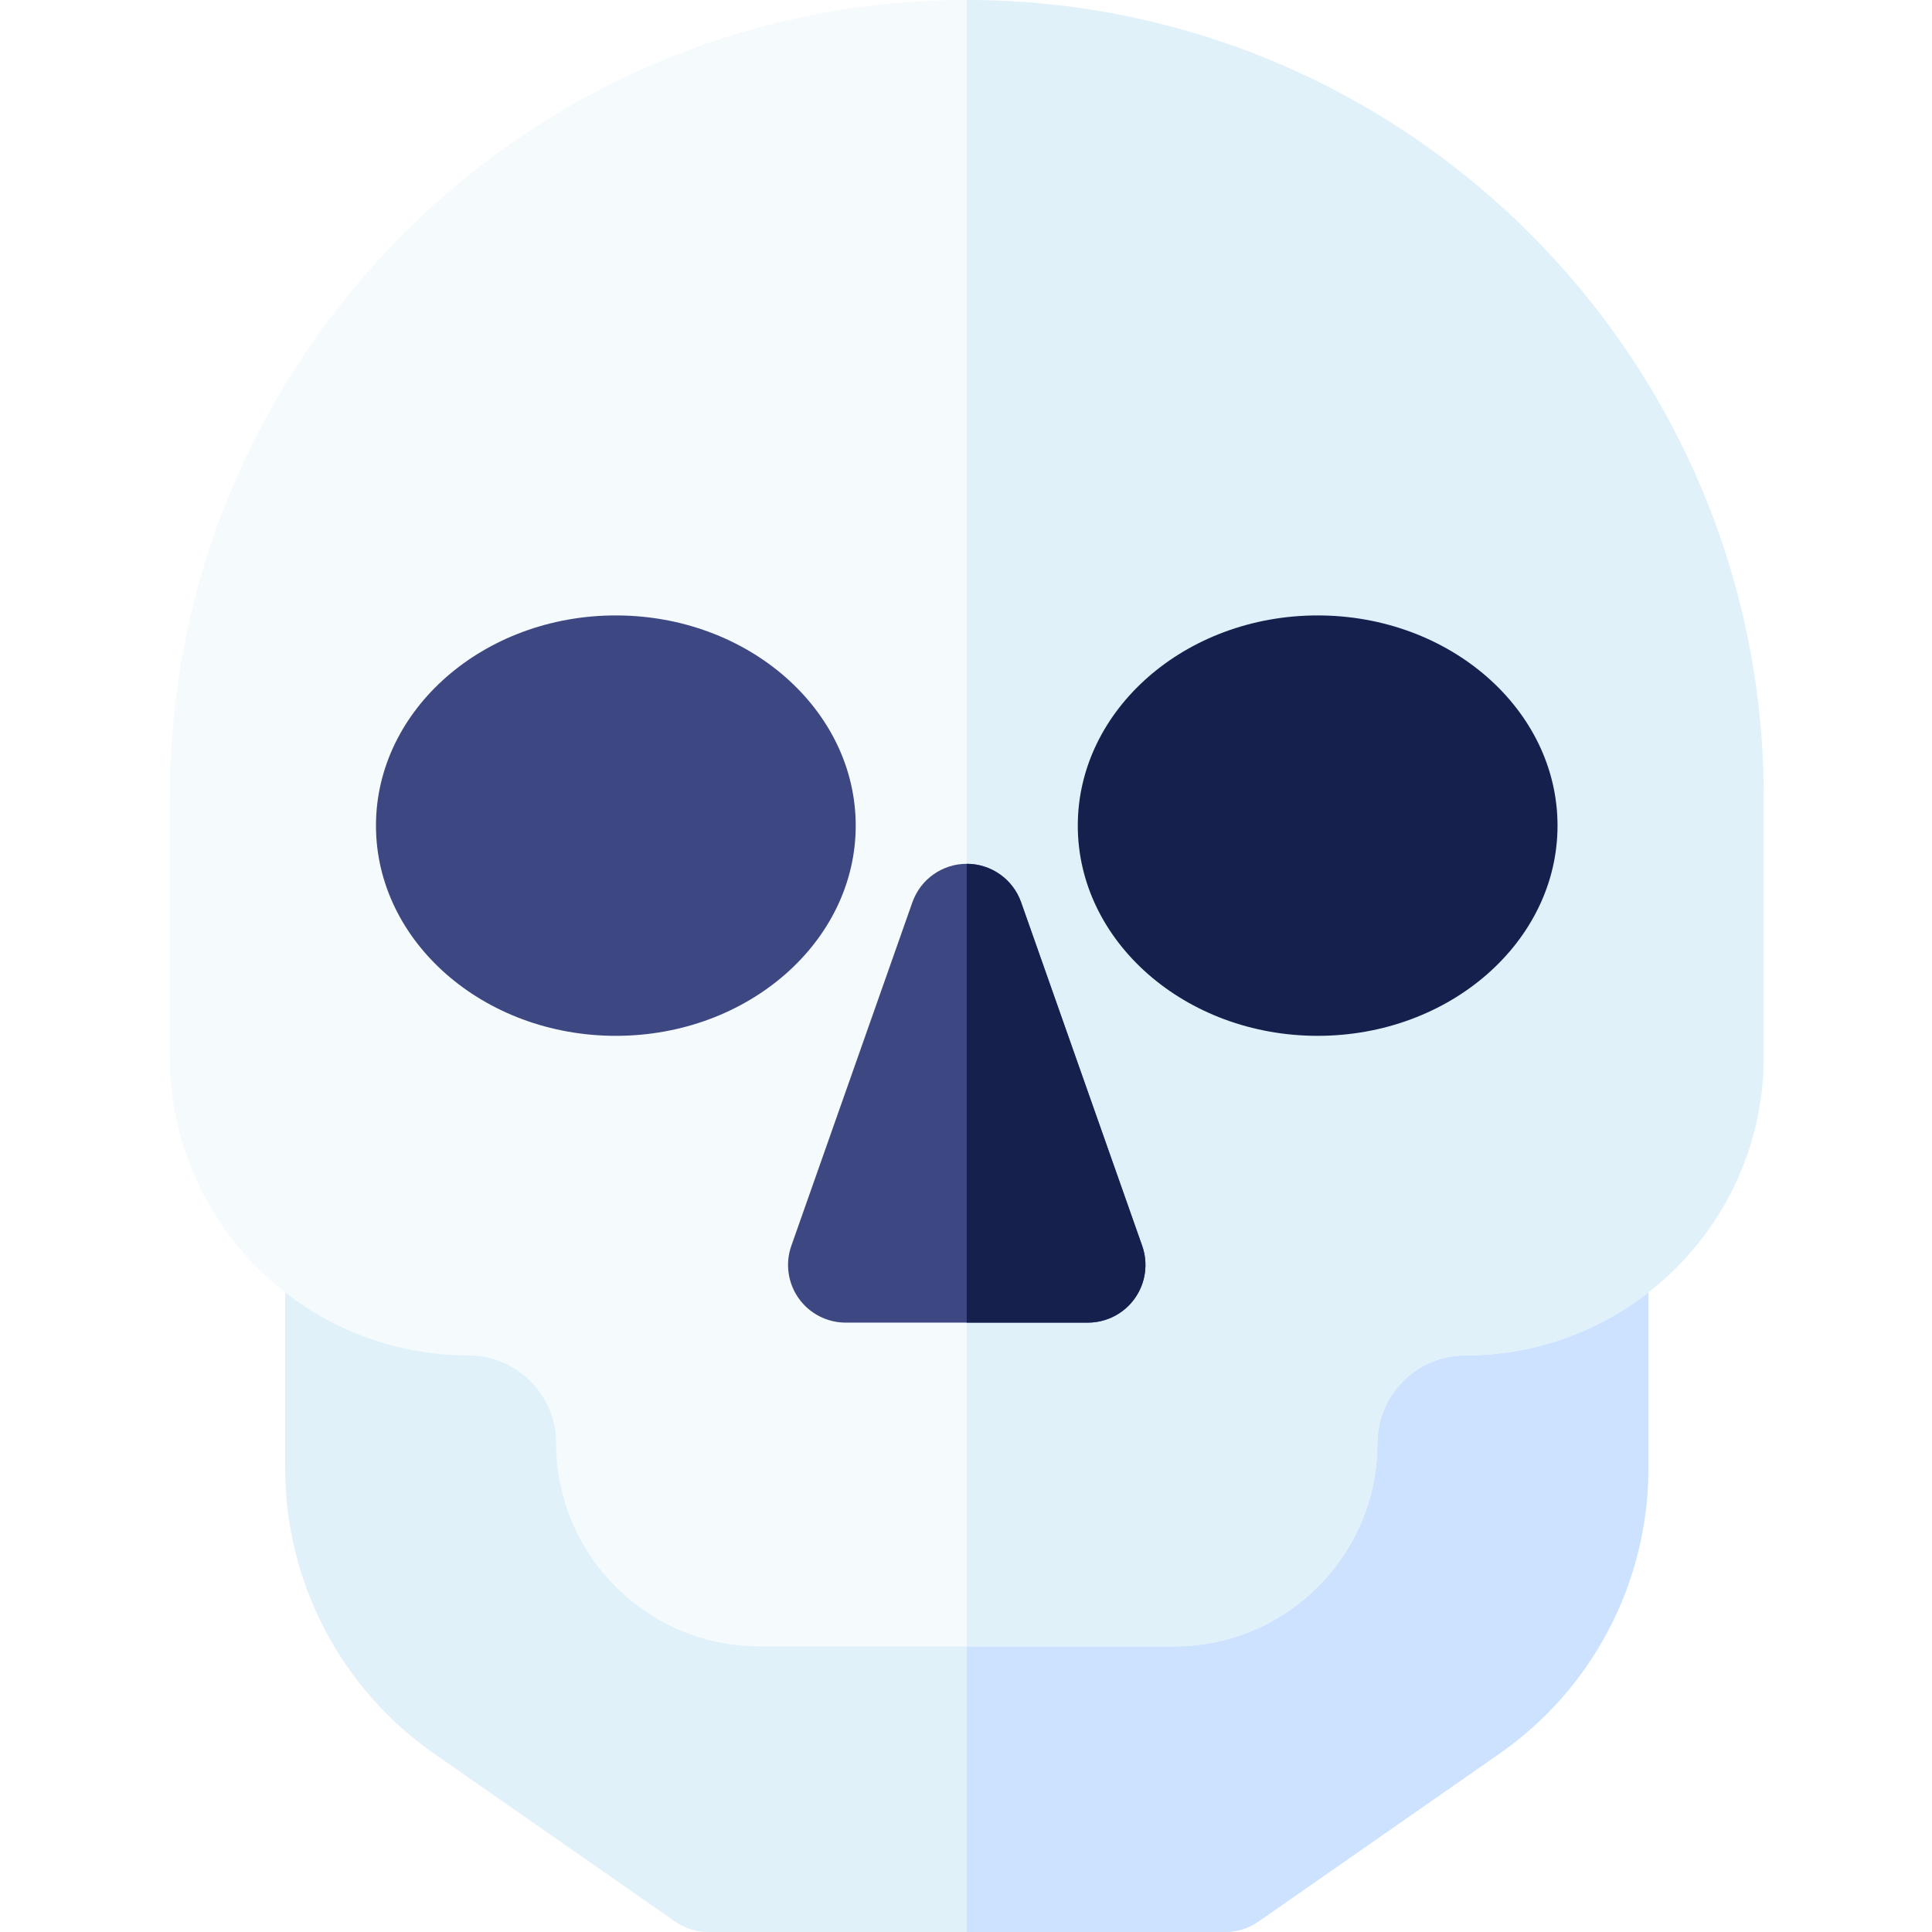
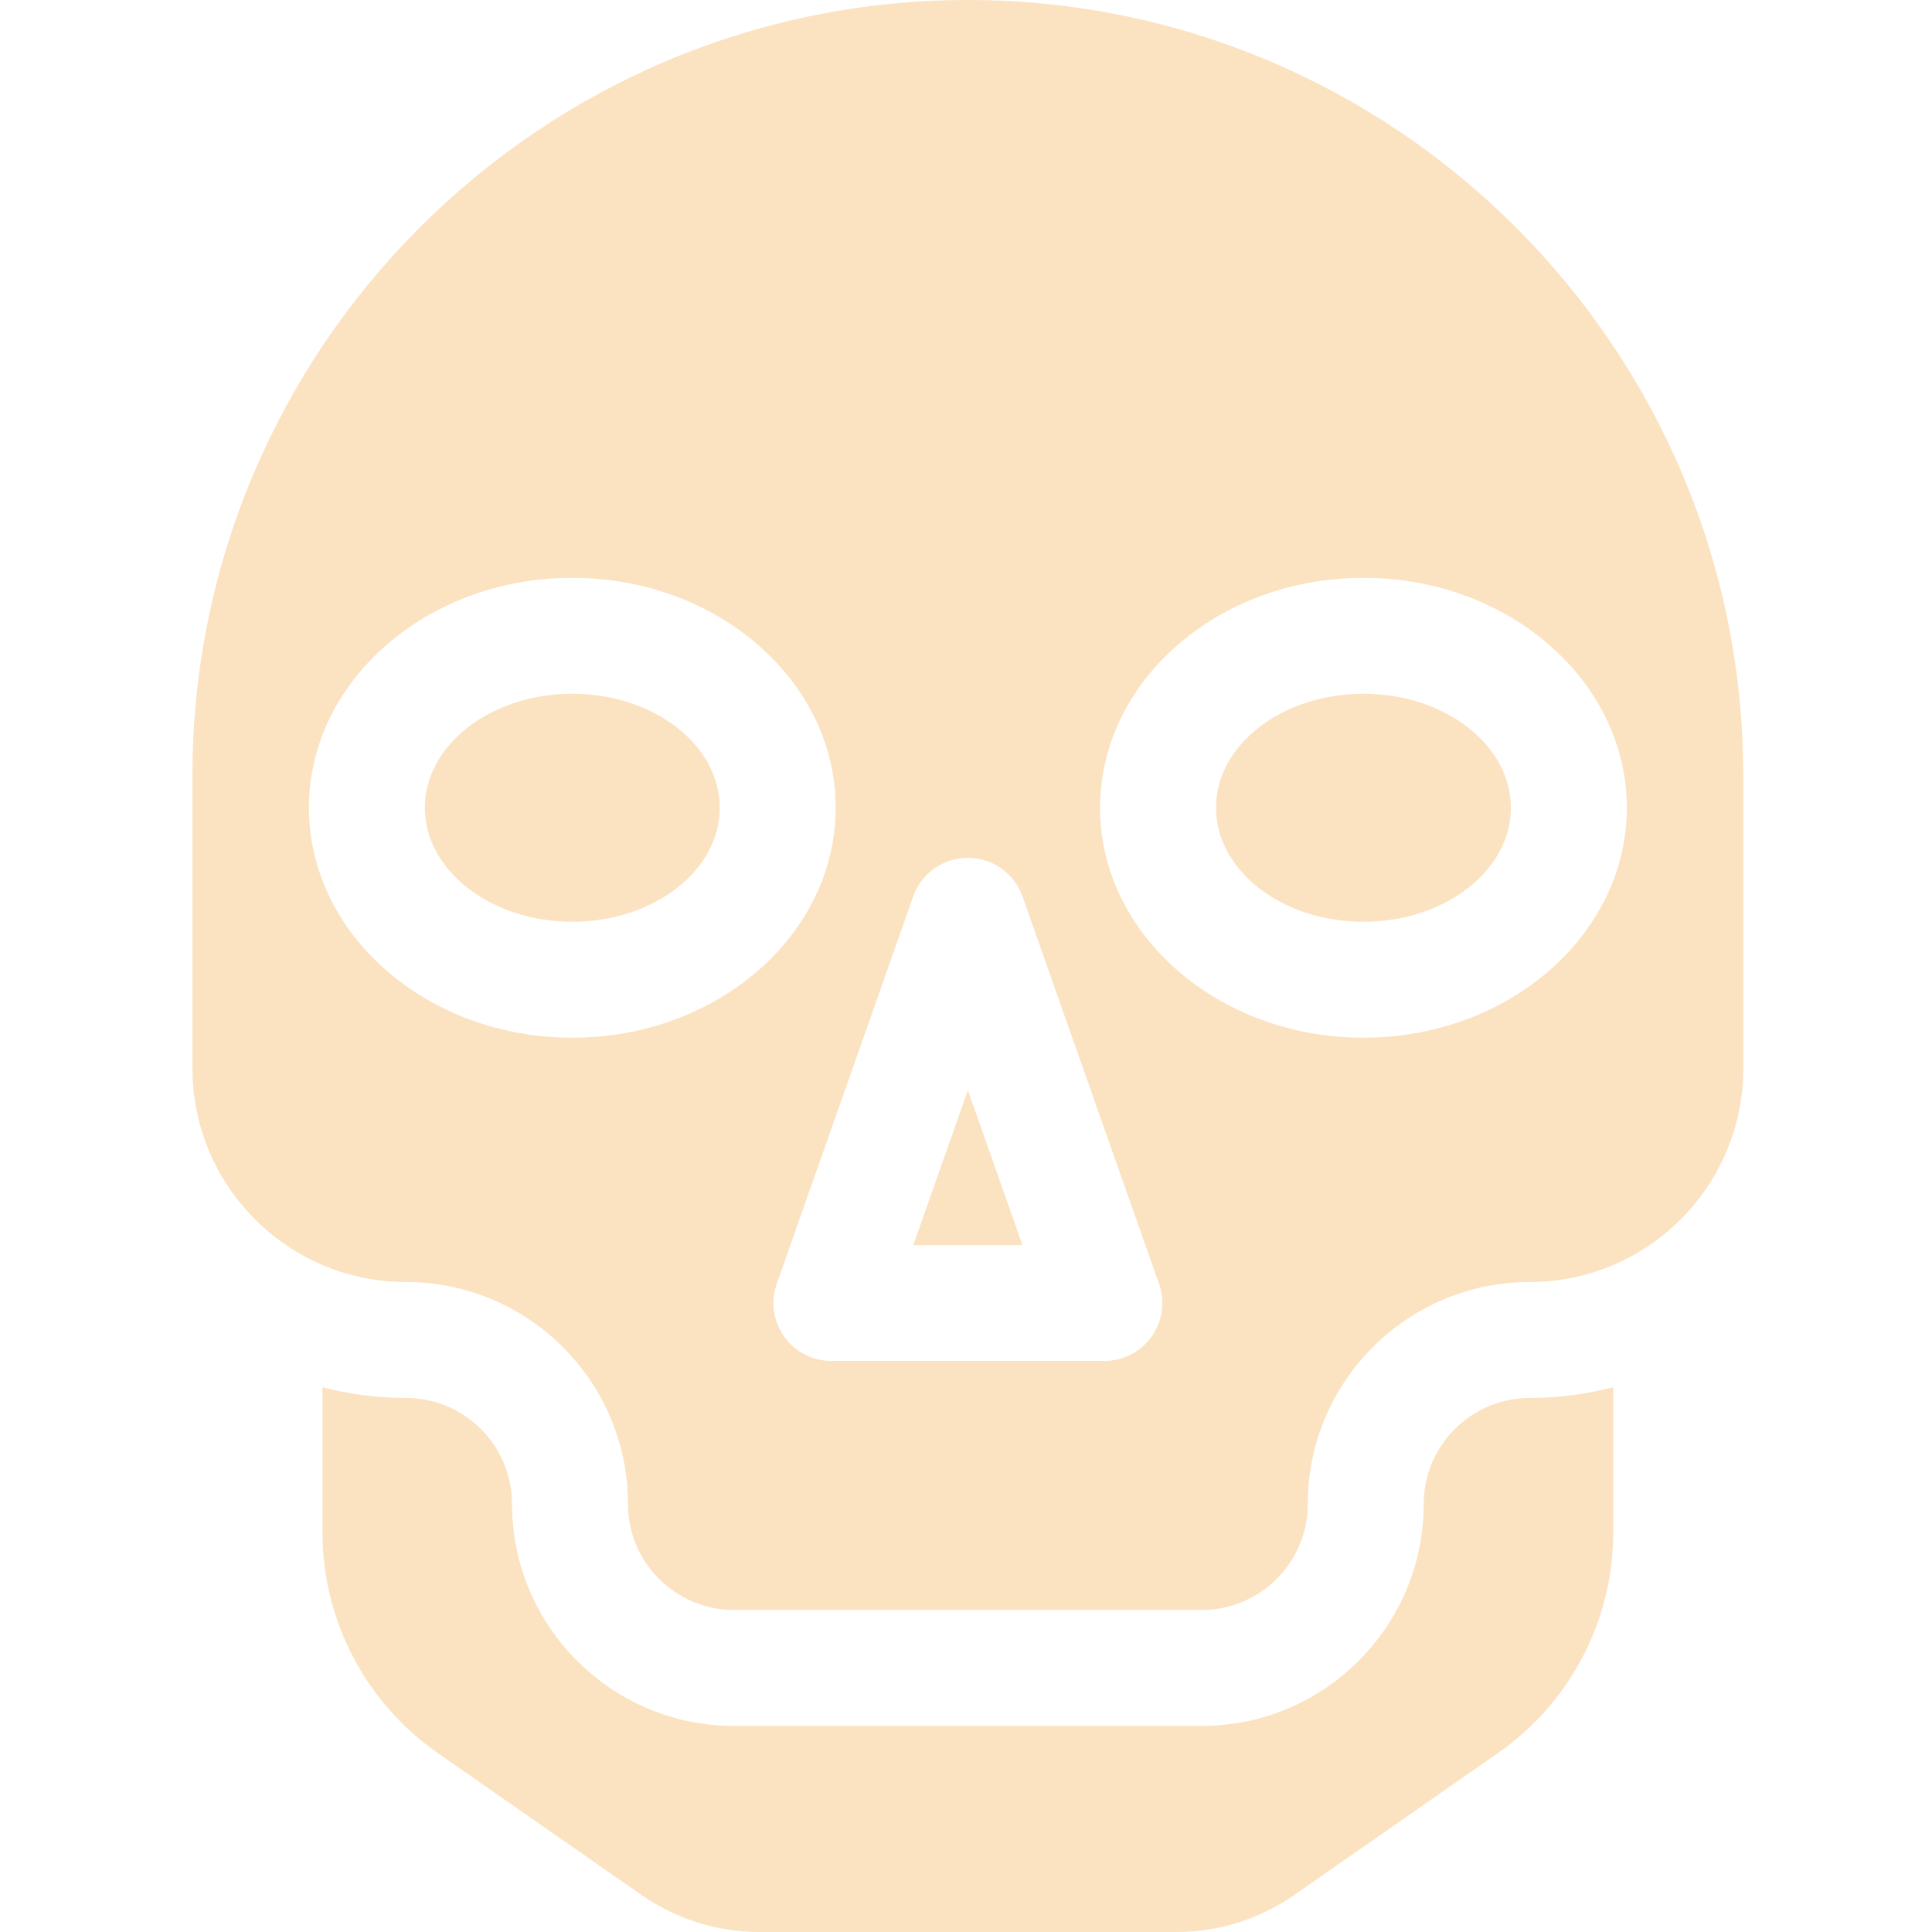
- <svg xmlns="http://www.w3.org/2000/svg" height="512pt" viewBox="-45 0 512 512" width="512pt">
-   <path d="m279.723 512h-137.047c-3.121 0-6.172-.957-8.734-2.742l-63.918-44.535c-24.707-17.211-39.453-45.465-39.453-75.574v-53.922h361.262v53.922c0 30.109-14.75 58.363-39.453 75.574l-63.922 44.535c-2.562 1.785-5.609 2.742-8.734 2.742zm0 0" fill="#e1f1fa" />
-   <path d="m211.199 512h68.523c3.121 0 6.172-.957 8.734-2.742l63.918-44.535c24.707-17.211 39.453-45.465 39.453-75.574v-53.922h-180.629zm0 0" fill="#cde2ff" />
-   <path d="m266.184 436.301h-109.969c-29.684 0-53.832-24.148-53.832-53.832 0-12.832-10.438-23.273-23.273-23.273-43.621 0-79.109-35.488-79.109-79.109v-68.891c0-116.453 94.746-211.195 211.199-211.195s211.199 94.742 211.199 211.199v68.887c0 43.621-35.488 79.113-79.109 79.113-12.836 0-23.273 10.438-23.273 23.27 0 29.684-24.148 53.832-53.832 53.832zm0 0" fill="#f5fafc" />
-   <path d="m266.184 436.301c29.684 0 53.832-24.148 53.832-53.832 0-12.832 10.438-23.273 23.273-23.273 43.621 0 79.109-35.488 79.109-79.109v-68.891c0-116.453-94.746-211.195-211.199-211.195v436.301zm0 0" fill="#e1f1fa" />
-   <path d="m118.203 274.508c-35.051 0-63.566-24.992-63.566-55.707 0-30.719 28.516-55.707 63.566-55.707 35.055 0 63.57 24.988 63.57 55.707 0 30.715-28.516 55.707-63.57 55.707zm0 0" fill="#3d4883" />
-   <path d="m304.195 274.508c-35.051 0-63.57-24.992-63.57-55.707 0-30.719 28.52-55.707 63.57-55.707 35.051 0 63.566 24.988 63.566 55.707 0 30.715-28.516 55.707-63.566 55.707zm0 0" fill="#16204c" />
-   <path d="m243.277 350.508h-64.156c-4.961 0-9.609-2.406-12.473-6.453-2.863-4.047-3.586-9.23-1.938-13.902l32.078-91.031c2.152-6.113 7.93-10.203 14.406-10.203 6.48 0 12.258 4.09 14.41 10.203l32.082 91.027c1.648 4.676.926 9.863-1.938 13.906-2.863 4.047-7.512 6.453-12.473 6.453zm0 0" fill="#3d4883" />
-   <path d="m225.609 239.121c-2.156-6.113-7.93-10.199-14.41-10.203v121.59h32.078c4.961 0 9.609-2.406 12.473-6.453 2.863-4.047 3.586-9.23 1.938-13.906zm0 0" fill="#16204c" />
+ <svg xmlns="http://www.w3.org/2000/svg" width="100%" height="100%" viewBox="0 0 512 512" version="1.1" xml:space="preserve" style="fill-rule:evenodd;clip-rule:evenodd;stroke-linejoin:round;stroke-miterlimit:1.414;">
+   <path d="M427.535,406.094L427.535,367.617C420.461,369.473 413.043,370.469 405.395,370.469C389.902,370.469 377.297,383.074 377.297,398.566C377.297,431 350.91,457.383 318.48,457.383L194.516,457.383C162.082,457.383 135.695,430.996 135.695,398.566C135.695,383.07 123.09,370.469 107.598,370.469C99.949,370.469 92.531,369.473 85.461,367.617L85.461,406.094C85.461,429.387 96.867,451.242 115.98,464.555L169.937,502.148C179.187,508.594 190.035,512 201.309,512L311.688,512C322.961,512 333.809,508.594 343.063,502.148L397.016,464.555C416.125,451.242 427.535,429.387 427.535,406.094Z" style="fill:rgb(251,227,194);fill-rule:nonzero;" />
+   <path d="M256.496,0C143.188,0 51,92.184 51,205.496L51,283.152C51,314.359 76.391,339.75 107.598,339.75C140.031,339.75 166.414,366.137 166.414,398.566C166.414,414.059 179.02,426.664 194.512,426.664L318.477,426.664C333.973,426.664 346.578,414.059 346.578,398.566C346.578,366.133 372.965,339.75 405.395,339.75C436.602,339.75 461.992,314.359 461.992,283.152L461.992,205.496C461.992,92.184 369.809,0 256.496,0ZM81.871,214.066C81.871,180.465 113.18,153.129 151.668,153.129C190.152,153.129 221.461,180.465 221.461,214.066C221.461,247.664 190.152,275 151.668,275C113.18,275 81.871,247.664 81.871,214.066ZM305.195,354.188C302.316,358.254 297.645,360.672 292.66,360.672L220.332,360.672C215.352,360.672 210.676,358.254 207.797,354.188C204.918,350.117 204.191,344.906 205.848,340.207L242.008,237.59C244.172,231.445 249.98,227.336 256.496,227.336C263.008,227.336 268.816,231.445 270.98,237.59L307.145,340.207C308.801,344.906 308.074,350.117 305.195,354.188ZM431.121,214.066C431.121,247.664 399.813,275 361.328,275C322.84,275 291.531,247.664 291.531,214.066C291.531,180.465 322.84,153.129 361.328,153.129C399.813,153.129 431.121,180.465 431.121,214.066Z" style="fill:rgb(251,227,194);fill-rule:nonzero;" />
+   <path d="M151.668,244.281C173.211,244.281 190.742,230.727 190.742,214.066C190.742,197.402 173.211,183.848 151.668,183.848C130.121,183.848 112.59,197.402 112.59,214.066C112.59,230.727 130.121,244.281 151.668,244.281Z" style="fill:rgb(251,227,194);fill-rule:nonzero;" />
+   <path d="M361.328,183.848C339.781,183.848 322.25,197.402 322.25,214.066C322.25,230.727 339.781,244.281 361.328,244.281C382.871,244.281 400.402,230.727 400.402,214.066C400.402,197.402 382.871,183.848 361.328,183.848Z" style="fill:rgb(251,227,194);fill-rule:nonzero;" />
+   <path d="M242.031,329.953L270.961,329.953L256.496,288.91L242.031,329.953Z" style="fill:rgb(251,227,194);fill-rule:nonzero;" />
</svg>
